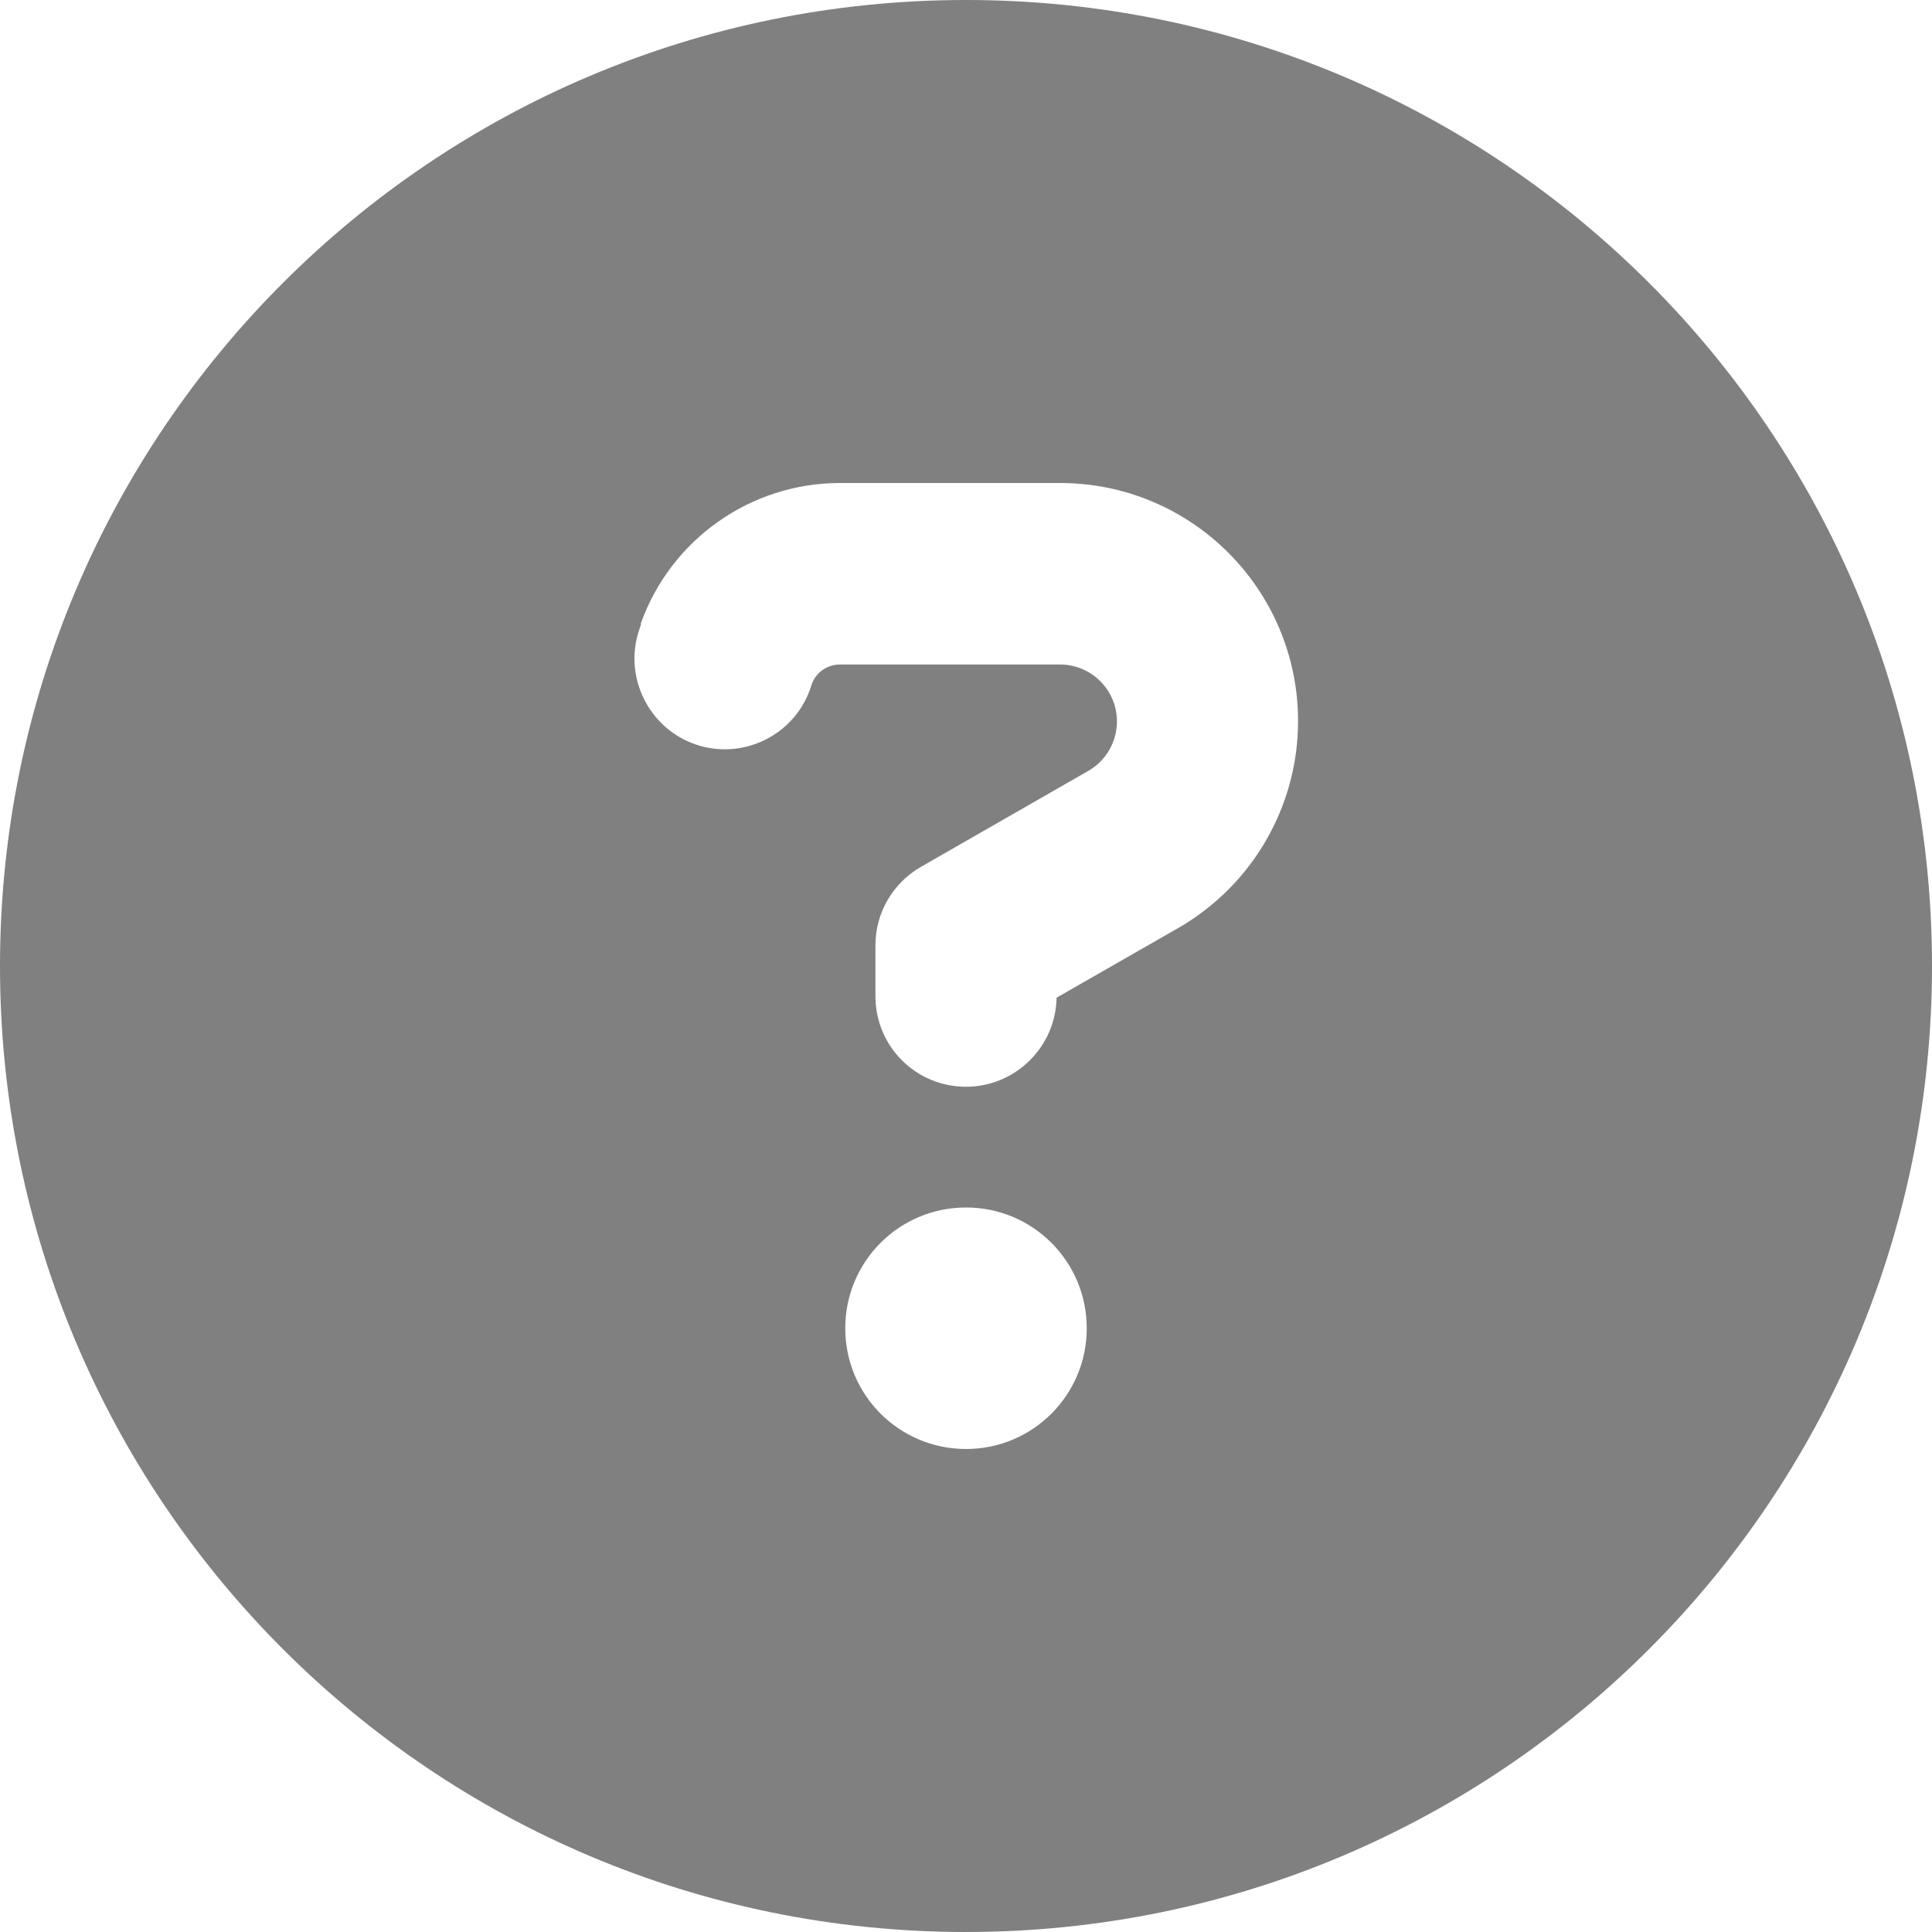
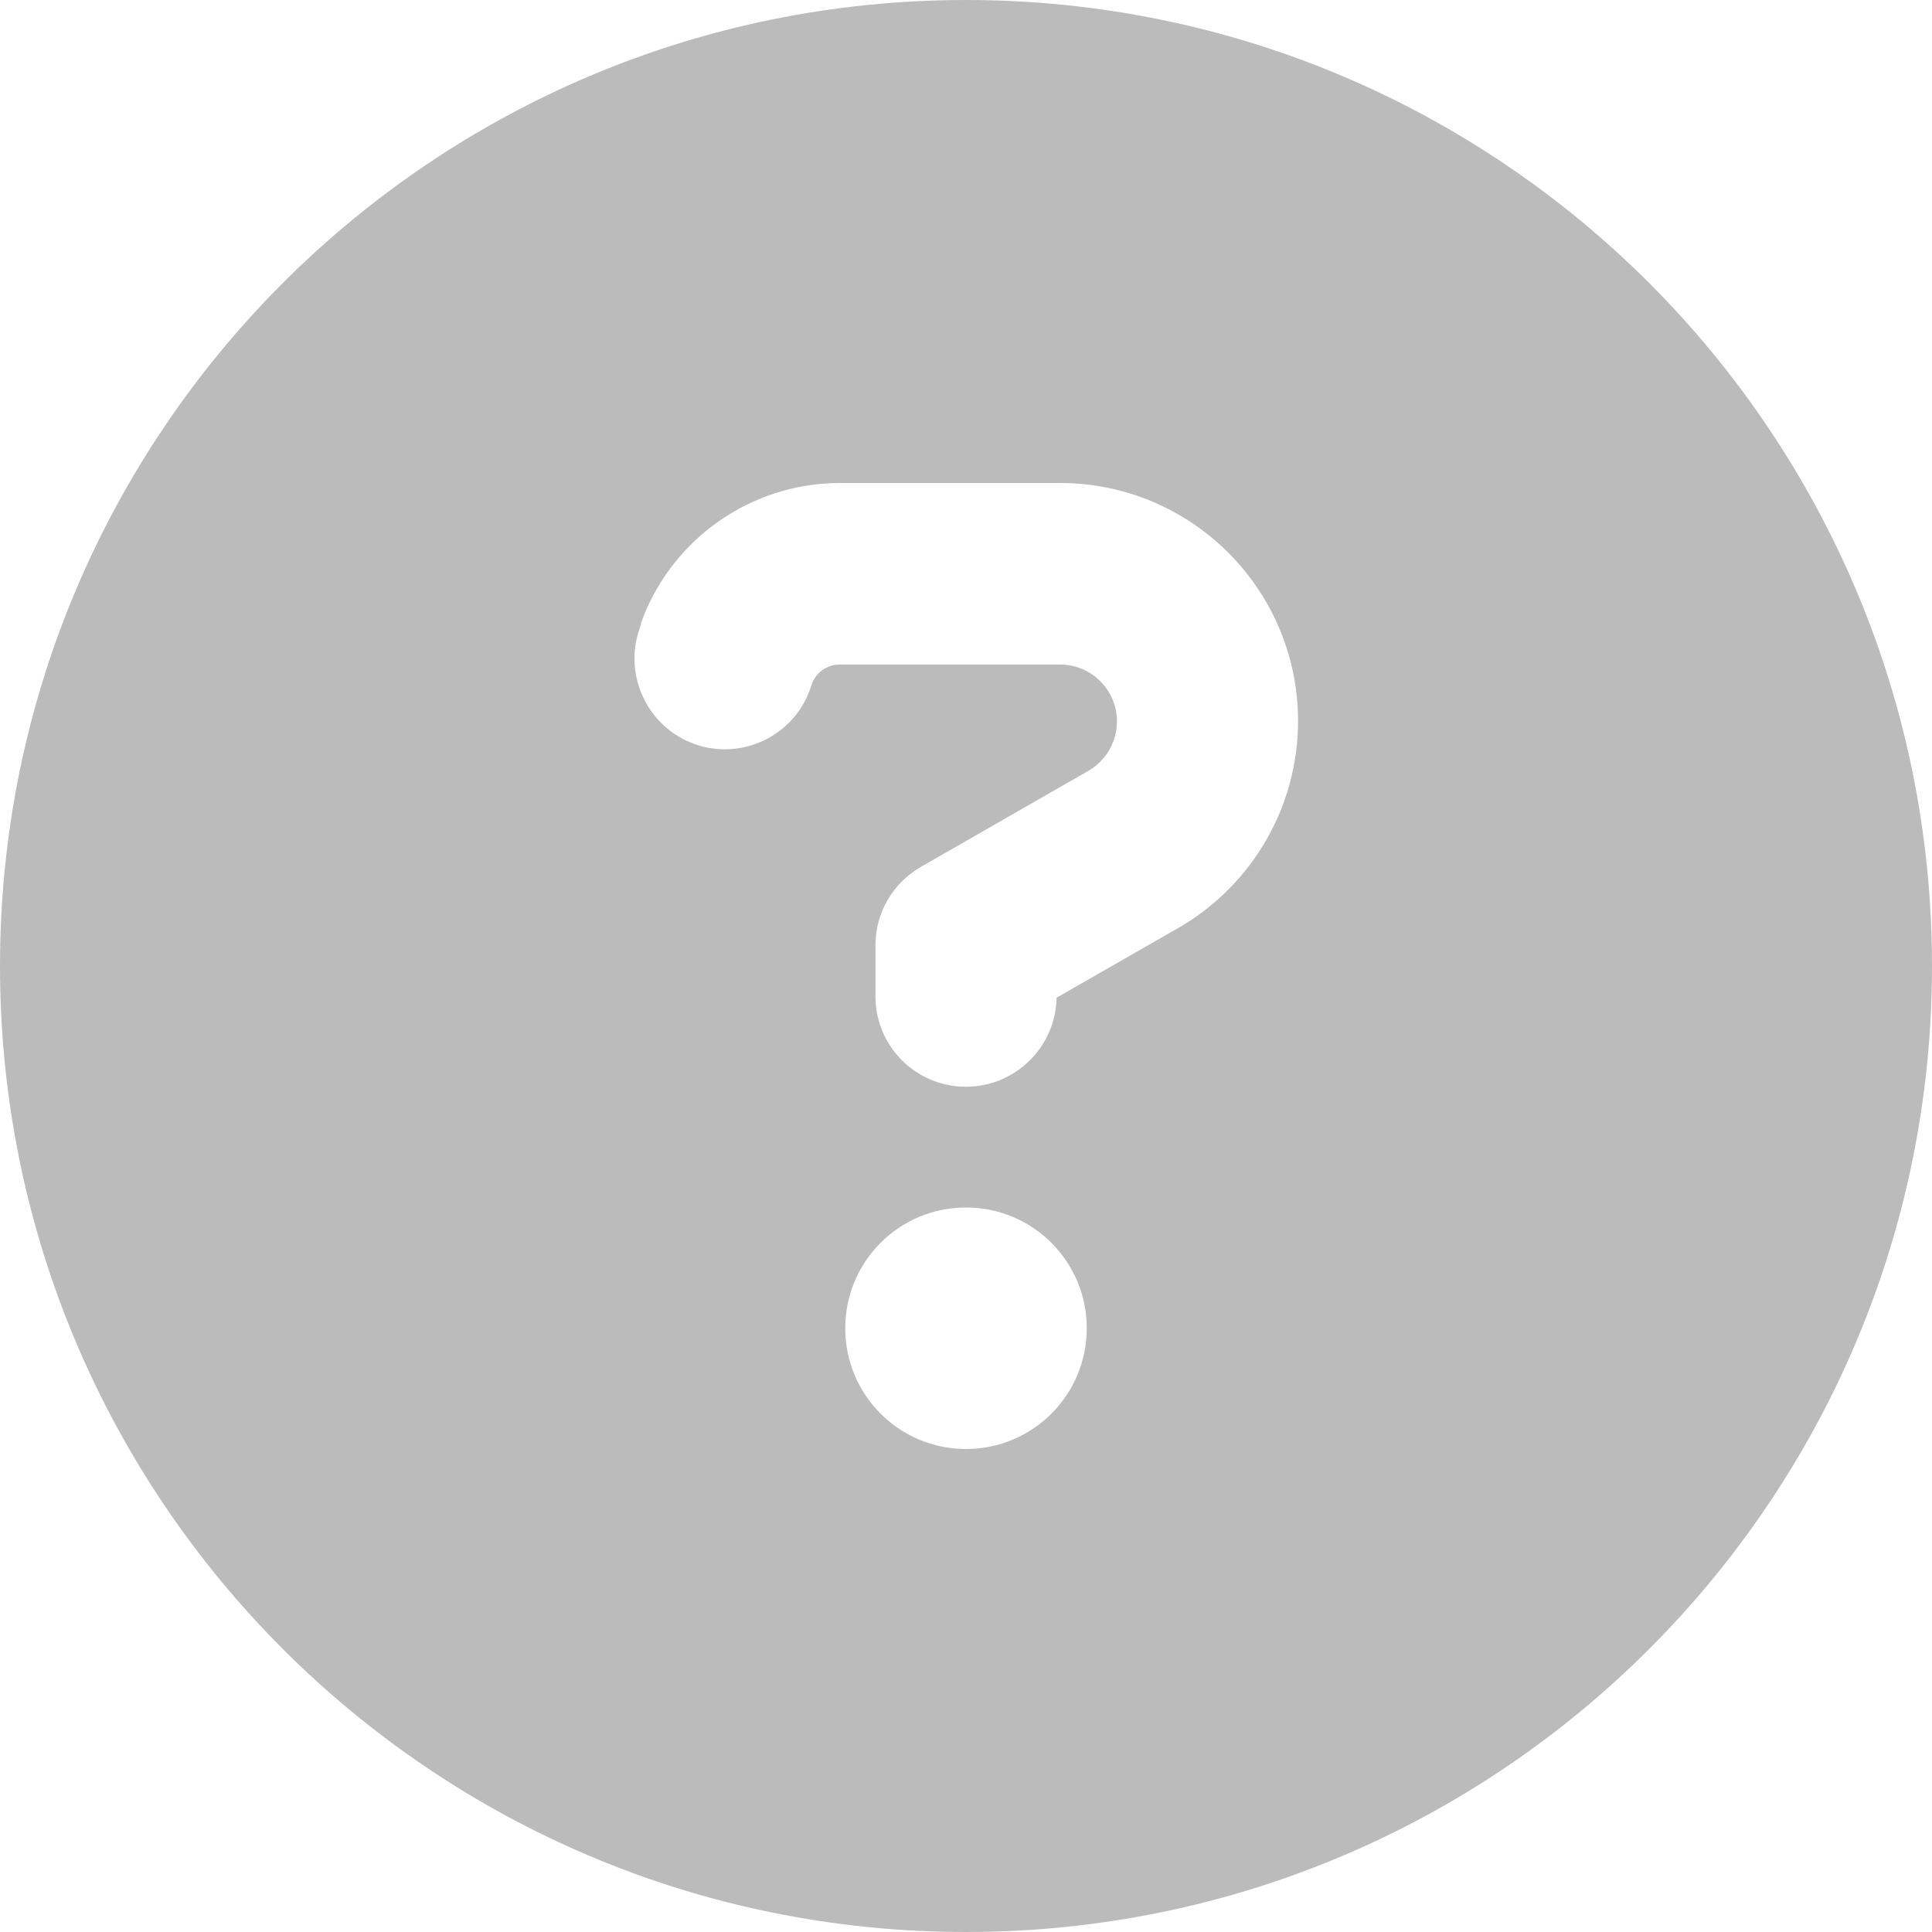
- <svg xmlns="http://www.w3.org/2000/svg" width="16" height="16" fill="gray" viewBox="0 0 512 512">
+ <svg xmlns="http://www.w3.org/2000/svg" width="16" height="16" fill="#bbb" viewBox="0 0 512 512">
  <path d="M256 512c141.4 0 256-114.6 256-256S397.4 0 256 0S0 114.6 0 256S114.6 512 256 512zM169.8 165.3c7.9-22.3 29.1-37.3 52.8-37.3h58.3c34.9 0 63.1 28.3 63.1 63.1c0 22.6-12.1 43.5-31.7 54.8L280 264.4c-.2 13-10.9 23.6-24 23.6c-13.3 0-24-10.7-24-24V250.5c0-8.6 4.6-16.5 12.1-20.8l44.3-25.4c4.7-2.7 7.6-7.7 7.6-13.1c0-8.4-6.8-15.1-15.1-15.1H222.6c-3.4 0-6.4 2.1-7.5 5.3l-.4 1.2c-4.4 12.5-18.2 19-30.6 14.6s-19-18.2-14.6-30.6l.4-1.2zM288 352c0 17.7-14.3 32-32 32s-32-14.3-32-32s14.3-32 32-32s32 14.3 32 32z" />
</svg>
